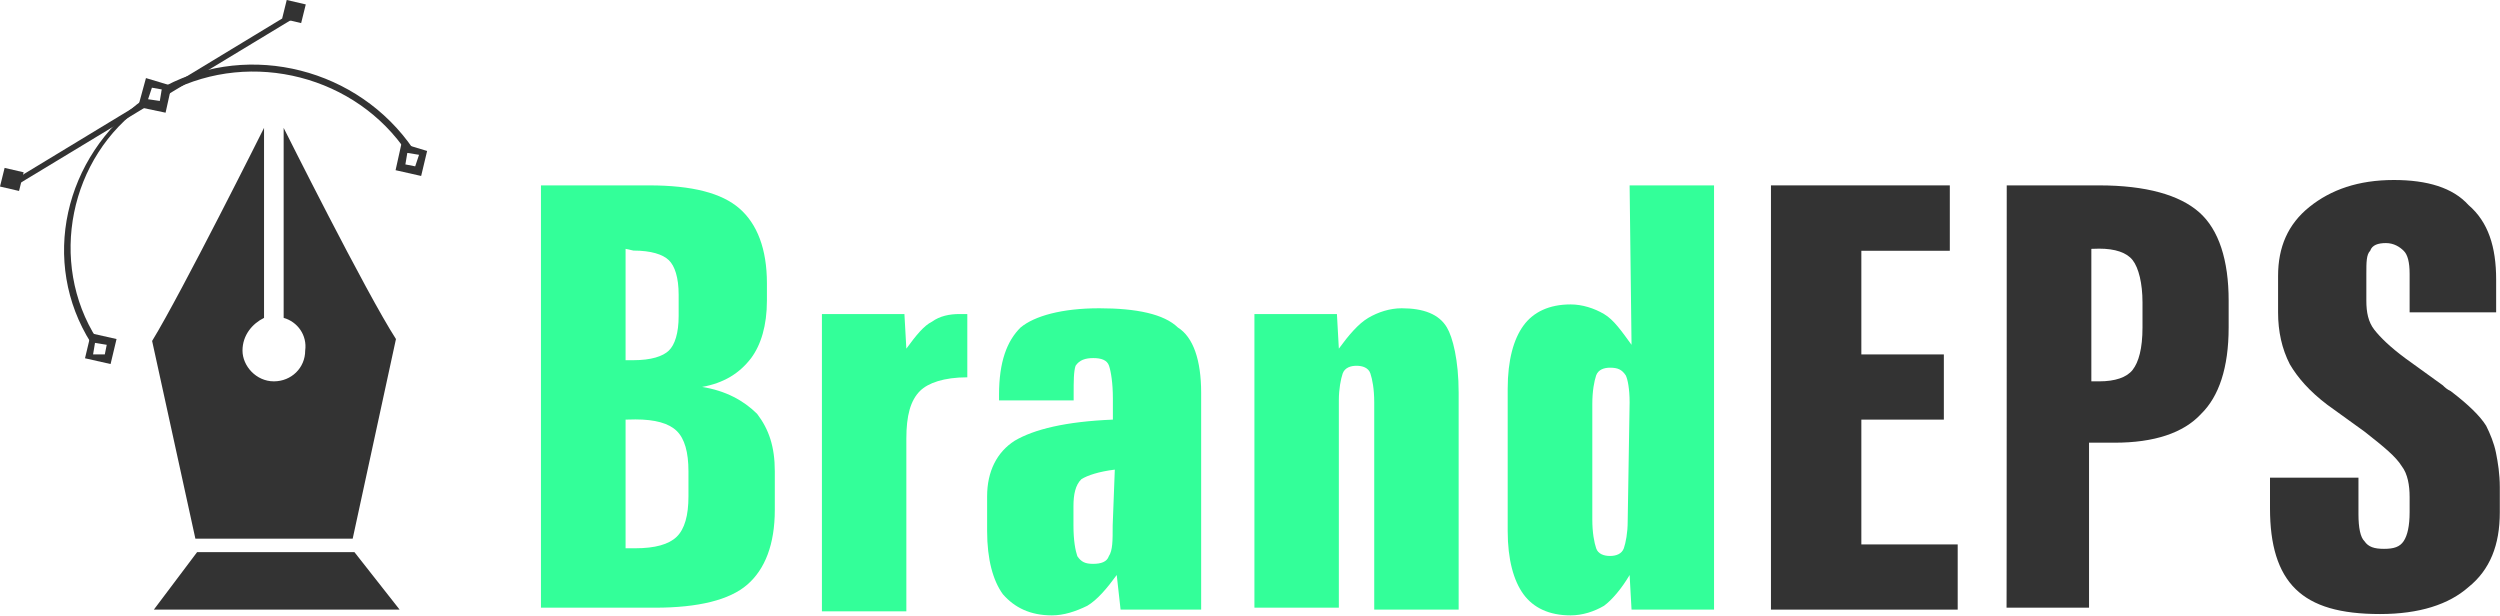
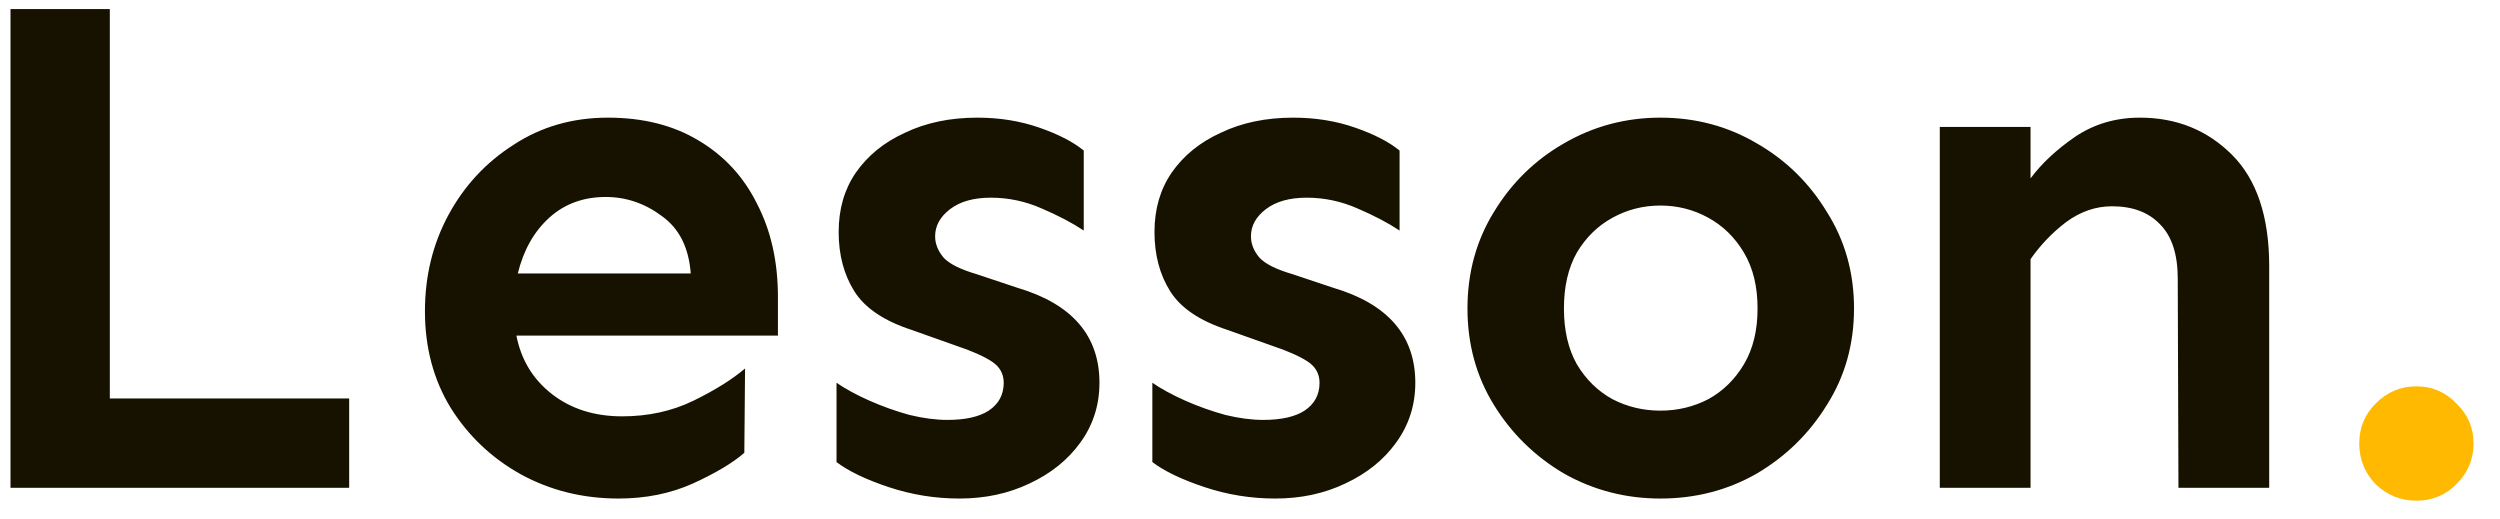
- <svg xmlns="http://www.w3.org/2000/svg" version="1.1" id="Layer_1" x="0px" y="0px" viewBox="0 0 130 32" style="enable-background:new 0 0 130 32;" xml:space="preserve">
-   <style type="text/css">
- 	.st0{fill:#333333;}
- 	.st1{fill:#33FF99;}
- </style>
-   <g>
-     <polygon class="st0" points="0.75,9.35 7.61,5.19 7.77,5.45 0.91,9.6  " />
-     <polygon class="st0" points="8.41,4.76 15.27,0.6 15.43,0.86 8.57,5.01  " />
-     <polygon class="st0" points="14.67,0.97 14.91,0 15.9,0.23 15.66,1.2  " />
-     <polygon class="st0" points="0,9.7 0.24,8.73 1.23,8.96 0.99,9.93  " />
-     <path class="st0" d="M8.92,4.46l-0.31,1.4l-1.43-0.3l0.41-1.5L8.92,4.46z M8.31,5.25l0.1-0.6L7.9,4.56l-0.2,0.6L8.31,5.25z" />
-     <path class="st0" d="M4.73,17.83l0.31-0.2C2.49,13.64,3.61,8.15,7.49,5.45v-0.3C3.3,8.15,2.08,13.64,4.73,17.83z" />
-     <path class="st0" d="M6.06,17.63l-0.31,1.3l-1.33-0.3l0.31-1.3L6.06,17.63z M5.45,18.43l0.1-0.5l-0.61-0.1l-0.1,0.6H5.45z" />
-     <path class="st0" d="M8.62,4.46l0.2,0.3c4.29-2.2,9.71-0.8,12.36,3.19l0.31-0.2C18.63,3.56,13.01,2.16,8.62,4.46z" />
-     <path class="st0" d="M22.21,7.85l-0.31,1.3l-1.33-0.3l0.31-1.4L22.21,7.85z M21.59,8.65l0.2-0.6l-0.61-0.1l-0.1,0.6L21.59,8.65z" />
-     <polygon class="st0" points="10.25,28.71 18.43,28.71 20.78,31.7 8,31.7  " />
-     <path class="st0" d="M14.75,6.65v9.88c0.72,0.2,1.23,0.9,1.12,1.7c0,0.9-0.72,1.6-1.63,1.6c-0.92,0-1.63-0.8-1.63-1.6   c0-0.8,0.51-1.4,1.12-1.7V6.65c0,0-4.29,8.58-5.82,11.08l2.25,10.28h4.09h4.09l2.25-10.38C19.04,15.23,14.75,6.65,14.75,6.65z" />
-     <path class="st1" d="M28.13,9.64h5.62c2.25,0,3.78,0.4,4.7,1.2c0.92,0.8,1.43,2.1,1.43,3.89v0.9c0,1.3-0.31,2.3-0.82,2.99   c-0.61,0.8-1.43,1.3-2.55,1.5c1.23,0.2,2.15,0.7,2.86,1.4c0.61,0.8,0.92,1.7,0.92,2.99v2c0,1.8-0.51,3.09-1.43,3.89   c-0.92,0.8-2.55,1.2-4.8,1.2h-5.93V9.64z M32.53,12.94v5.79h0.41c0.92,0,1.53-0.2,1.84-0.5c0.31-0.3,0.51-0.9,0.51-1.8v-1.1   c0-0.9-0.2-1.5-0.51-1.8s-0.92-0.5-1.84-0.5L32.53,12.94z M32.53,21.82v6.69h0.51c1.02,0,1.74-0.2,2.15-0.6   c0.41-0.4,0.61-1.1,0.61-2.1v-1.3c0-1-0.2-1.7-0.61-2.1c-0.41-0.4-1.12-0.6-2.15-0.6L32.53,21.82z" />
-     <path class="st1" d="M50.3,16.33v3.29c-1.23,0-2.04,0.3-2.45,0.7c-0.51,0.5-0.72,1.3-0.72,2.49v8.98h-4.39V16.33h4.29l0.1,1.8   c0.51-0.7,0.92-1.2,1.33-1.4c0.41-0.3,0.92-0.4,1.43-0.4c0,0,0.1,0,0.2,0C50.2,16.33,50.3,16.33,50.3,16.33z" />
-     <path class="st1" d="M62.46,20.42V31.7h-4.19l-0.2-1.8c-0.51,0.7-1.02,1.3-1.53,1.6c-0.61,0.3-1.23,0.5-1.84,0.5   c-1.12,0-1.94-0.4-2.55-1.1c-0.51-0.7-0.82-1.8-0.82-3.29v-1.8c0-1.3,0.51-2.3,1.43-2.89c1.02-0.6,2.66-1,5.11-1.1v-1.1   c0-0.8-0.1-1.4-0.2-1.7c-0.1-0.3-0.41-0.4-0.82-0.4c-0.41,0-0.72,0.1-0.92,0.4c-0.1,0.3-0.1,0.8-0.1,1.5v0.3h-3.88v-0.3   c0-1.7,0.41-2.79,1.12-3.49c0.72-0.6,2.15-1,4.09-1c1.94,0,3.37,0.3,4.09,1C62.05,17.53,62.46,18.73,62.46,20.42z M57.97,24.42   c-0.82,0.1-1.43,0.3-1.74,0.5c-0.31,0.3-0.41,0.8-0.41,1.4v1c0,0.8,0.1,1.3,0.2,1.6c0.2,0.3,0.41,0.4,0.82,0.4   c0.41,0,0.72-0.1,0.82-0.4c0.2-0.3,0.2-0.8,0.2-1.6L57.97,24.42z" />
-     <path class="st1" d="M75.85,20.42V31.7h-4.39V20.92c0-0.7-0.1-1.2-0.2-1.5c-0.1-0.3-0.41-0.4-0.72-0.4s-0.61,0.1-0.72,0.4   c-0.1,0.3-0.2,0.8-0.2,1.4V31.6h-4.39V16.33h4.29l0.1,1.8c0.51-0.7,1.02-1.3,1.53-1.6c0.51-0.3,1.12-0.5,1.74-0.5   c1.12,0,1.94,0.3,2.35,1C75.54,17.53,75.85,18.73,75.85,20.42z" />
-     <path class="st1" d="M84.74,9.64h4.39V31.7h-4.29l-0.1-1.8c-0.41,0.7-0.92,1.3-1.33,1.6c-0.51,0.3-1.12,0.5-1.74,0.5   c-1.12,0-1.94-0.4-2.45-1.1c-0.51-0.7-0.82-1.8-0.82-3.29v-7.39c0-1.5,0.31-2.59,0.82-3.29c0.51-0.7,1.33-1.1,2.45-1.1   c0.61,0,1.23,0.2,1.74,0.5s0.92,0.9,1.43,1.6L84.74,9.64z M84.74,20.92c0-0.7-0.1-1.2-0.2-1.4c-0.2-0.3-0.41-0.4-0.82-0.4   c-0.31,0-0.61,0.1-0.72,0.4c-0.1,0.3-0.2,0.8-0.2,1.5v5.99c0,0.7,0.1,1.2,0.2,1.5c0.1,0.3,0.41,0.4,0.72,0.4   c0.31,0,0.61-0.1,0.72-0.4c0.1-0.3,0.2-0.8,0.2-1.4L84.74,20.92z" />
-     <polygon class="st0" points="92.09,9.64 101.39,9.64 101.39,13.04 96.79,13.04 96.79,18.43 101.08,18.43 101.08,21.82 96.79,21.82    96.79,28.31 101.8,28.31 101.8,31.7 92.09,31.7  " />
-     <path class="st0" d="M104.35,9.64h4.8c2.45,0,4.19,0.5,5.21,1.4s1.53,2.49,1.53,4.59v1.4c0,2.1-0.51,3.59-1.43,4.49   c-0.92,1-2.45,1.5-4.5,1.5h-1.33v8.58h-4.29C104.35,31.7,104.35,9.64,104.35,9.64z M108.75,12.94v6.89h0.41   c0.82,0,1.43-0.2,1.74-0.6s0.51-1.1,0.51-2.2v-1.3c0-1-0.2-1.8-0.51-2.2s-0.92-0.6-1.74-0.6L108.75,12.94z" />
-     <path class="st0" d="M129.8,14.54v1.7h-4.5v-2c0-0.6-0.1-1-0.31-1.2c-0.2-0.2-0.51-0.4-0.92-0.4s-0.72,0.1-0.82,0.4   c-0.2,0.2-0.2,0.6-0.2,1.2v1.4c0,0.6,0.1,1.1,0.41,1.5s0.82,0.9,1.63,1.5l1.94,1.4c0.1,0.1,0.2,0.2,0.41,0.3   c0.92,0.7,1.53,1.3,1.84,1.8c0.2,0.4,0.41,0.9,0.51,1.4c0.1,0.5,0.2,1.1,0.2,1.8v1.3c0,1.7-0.51,2.99-1.63,3.89   c-1.02,0.9-2.55,1.4-4.6,1.4s-3.47-0.4-4.39-1.3c-0.92-0.9-1.33-2.3-1.33-4.19v-1.6h4.6v1.9c0,0.7,0.1,1.2,0.31,1.4   c0.2,0.3,0.51,0.4,1.02,0.4s0.82-0.1,1.02-0.4c0.2-0.3,0.31-0.8,0.31-1.5v-0.8c0-0.6-0.1-1.2-0.41-1.6c-0.31-0.5-0.92-1-1.94-1.8   l-1.94-1.4c-0.92-0.7-1.53-1.4-1.94-2.1c-0.41-0.8-0.61-1.7-0.61-2.69v-1.9c0-1.5,0.51-2.69,1.63-3.59c1.12-0.9,2.55-1.4,4.39-1.4   c1.74,0,3.07,0.4,3.88,1.3C129.39,11.54,129.8,12.84,129.8,14.54z" />
-   </g>
+ <svg xmlns="http://www.w3.org/2000/svg" width="82" height="17" viewBox="0 0 82 17" fill="none">
+   <path d="M3.602 0.297V13.07H11.453V16H0.344V0.297H3.602ZM19.938 3.859C21.094 3.859 22.086 4.109 22.914 4.609C23.758 5.109 24.398 5.805 24.836 6.695C25.289 7.57 25.516 8.586 25.516 9.742V11.008H16.938C17.094 11.805 17.484 12.445 18.109 12.93C18.734 13.414 19.5 13.656 20.406 13.656C21.266 13.656 22.047 13.484 22.75 13.141C23.453 12.797 24.016 12.445 24.438 12.086L24.414 14.852C24.039 15.18 23.477 15.516 22.727 15.859C21.992 16.188 21.18 16.352 20.289 16.352C19.117 16.352 18.047 16.086 17.078 15.555C16.125 15.023 15.359 14.297 14.781 13.375C14.219 12.453 13.938 11.398 13.938 10.211C13.938 9.055 14.195 8 14.711 7.047C15.227 6.094 15.938 5.328 16.844 4.75C17.75 4.156 18.781 3.859 19.938 3.859ZM19.867 6.461C19.133 6.461 18.516 6.688 18.016 7.141C17.516 7.594 17.172 8.203 16.984 8.969H22.656C22.594 8.125 22.281 7.5 21.719 7.094C21.156 6.672 20.539 6.461 19.867 6.461ZM32.055 3.859C32.789 3.859 33.469 3.969 34.094 4.188C34.719 4.406 35.203 4.656 35.547 4.938V7.562C35.172 7.312 34.711 7.07 34.164 6.836C33.633 6.602 33.078 6.484 32.5 6.484C31.938 6.484 31.492 6.609 31.164 6.859C30.836 7.109 30.672 7.406 30.672 7.75C30.672 8 30.766 8.234 30.953 8.453C31.141 8.656 31.5 8.836 32.031 8.992L33.367 9.438C35.164 9.969 36.062 11.008 36.062 12.555C36.062 13.289 35.852 13.945 35.43 14.523C35.023 15.086 34.469 15.531 33.766 15.859C33.078 16.188 32.312 16.352 31.469 16.352C30.672 16.352 29.898 16.227 29.148 15.977C28.398 15.727 27.828 15.453 27.438 15.156V12.555C27.734 12.758 28.094 12.953 28.516 13.141C28.938 13.328 29.375 13.484 29.828 13.609C30.281 13.719 30.695 13.773 31.07 13.773C31.664 13.773 32.117 13.672 32.43 13.469C32.758 13.25 32.922 12.945 32.922 12.555C32.922 12.258 32.789 12.023 32.523 11.852C32.258 11.68 31.867 11.508 31.352 11.336L29.898 10.82C28.992 10.523 28.367 10.102 28.023 9.555C27.68 9.008 27.508 8.359 27.508 7.609C27.508 6.859 27.695 6.211 28.07 5.664C28.461 5.102 29 4.664 29.688 4.352C30.375 4.023 31.164 3.859 32.055 3.859ZM42.414 3.859C43.148 3.859 43.828 3.969 44.453 4.188C45.078 4.406 45.562 4.656 45.906 4.938V7.562C45.531 7.312 45.07 7.07 44.523 6.836C43.992 6.602 43.438 6.484 42.859 6.484C42.297 6.484 41.852 6.609 41.523 6.859C41.195 7.109 41.031 7.406 41.031 7.75C41.031 8 41.125 8.234 41.312 8.453C41.5 8.656 41.859 8.836 42.391 8.992L43.727 9.438C45.523 9.969 46.422 11.008 46.422 12.555C46.422 13.289 46.211 13.945 45.789 14.523C45.383 15.086 44.828 15.531 44.125 15.859C43.438 16.188 42.672 16.352 41.828 16.352C41.031 16.352 40.258 16.227 39.508 15.977C38.758 15.727 38.188 15.453 37.797 15.156V12.555C38.094 12.758 38.453 12.953 38.875 13.141C39.297 13.328 39.734 13.484 40.188 13.609C40.641 13.719 41.055 13.773 41.43 13.773C42.023 13.773 42.477 13.672 42.789 13.469C43.117 13.25 43.281 12.945 43.281 12.555C43.281 12.258 43.148 12.023 42.883 11.852C42.617 11.68 42.227 11.508 41.711 11.336L40.258 10.82C39.352 10.523 38.727 10.102 38.383 9.555C38.039 9.008 37.867 8.359 37.867 7.609C37.867 6.859 38.055 6.211 38.43 5.664C38.82 5.102 39.359 4.664 40.047 4.352C40.734 4.023 41.523 3.859 42.414 3.859ZM54.461 3.859C55.617 3.859 56.672 4.141 57.625 4.703C58.578 5.25 59.344 6 59.922 6.953C60.516 7.891 60.812 8.945 60.812 10.117C60.812 11.289 60.516 12.344 59.922 13.281C59.344 14.219 58.578 14.969 57.625 15.531C56.672 16.078 55.617 16.352 54.461 16.352C53.32 16.352 52.266 16.078 51.297 15.531C50.344 14.969 49.578 14.219 49 13.281C48.422 12.344 48.133 11.289 48.133 10.117C48.133 8.945 48.422 7.891 49 6.953C49.578 6 50.344 5.25 51.297 4.703C52.266 4.141 53.32 3.859 54.461 3.859ZM54.461 6.742C53.898 6.742 53.375 6.875 52.891 7.141C52.406 7.406 52.016 7.789 51.719 8.289C51.438 8.789 51.297 9.398 51.297 10.117C51.297 10.836 51.438 11.445 51.719 11.945C52.016 12.445 52.406 12.828 52.891 13.094C53.375 13.344 53.898 13.469 54.461 13.469C55.023 13.469 55.547 13.344 56.031 13.094C56.516 12.828 56.906 12.445 57.203 11.945C57.5 11.445 57.648 10.836 57.648 10.117C57.648 9.398 57.5 8.789 57.203 8.289C56.906 7.789 56.516 7.406 56.031 7.141C55.547 6.875 55.023 6.742 54.461 6.742ZM66.602 4.164V5.852C66.961 5.367 67.445 4.914 68.055 4.492C68.68 4.07 69.391 3.859 70.188 3.859C71.391 3.859 72.398 4.266 73.211 5.078C74.023 5.891 74.43 7.109 74.43 8.734V16H71.453L71.43 9.133C71.43 8.336 71.234 7.742 70.844 7.352C70.469 6.961 69.945 6.766 69.273 6.766C68.742 6.766 68.242 6.938 67.773 7.281C67.32 7.625 66.93 8.031 66.602 8.5V16H63.625V4.164H66.602Z" fill="#171100" />
+   <path d="M79.258 12.672C79.773 12.672 80.211 12.859 80.57 13.234C80.945 13.594 81.133 14.031 81.133 14.547C81.133 15.062 80.945 15.508 80.57 15.883C80.211 16.242 79.773 16.422 79.258 16.422C78.742 16.422 78.297 16.242 77.922 15.883C77.562 15.508 77.383 15.062 77.383 14.547C77.383 14.031 77.562 13.594 77.922 13.234C78.297 12.859 78.742 12.672 79.258 12.672Z" fill="#FFB900" />
</svg>
